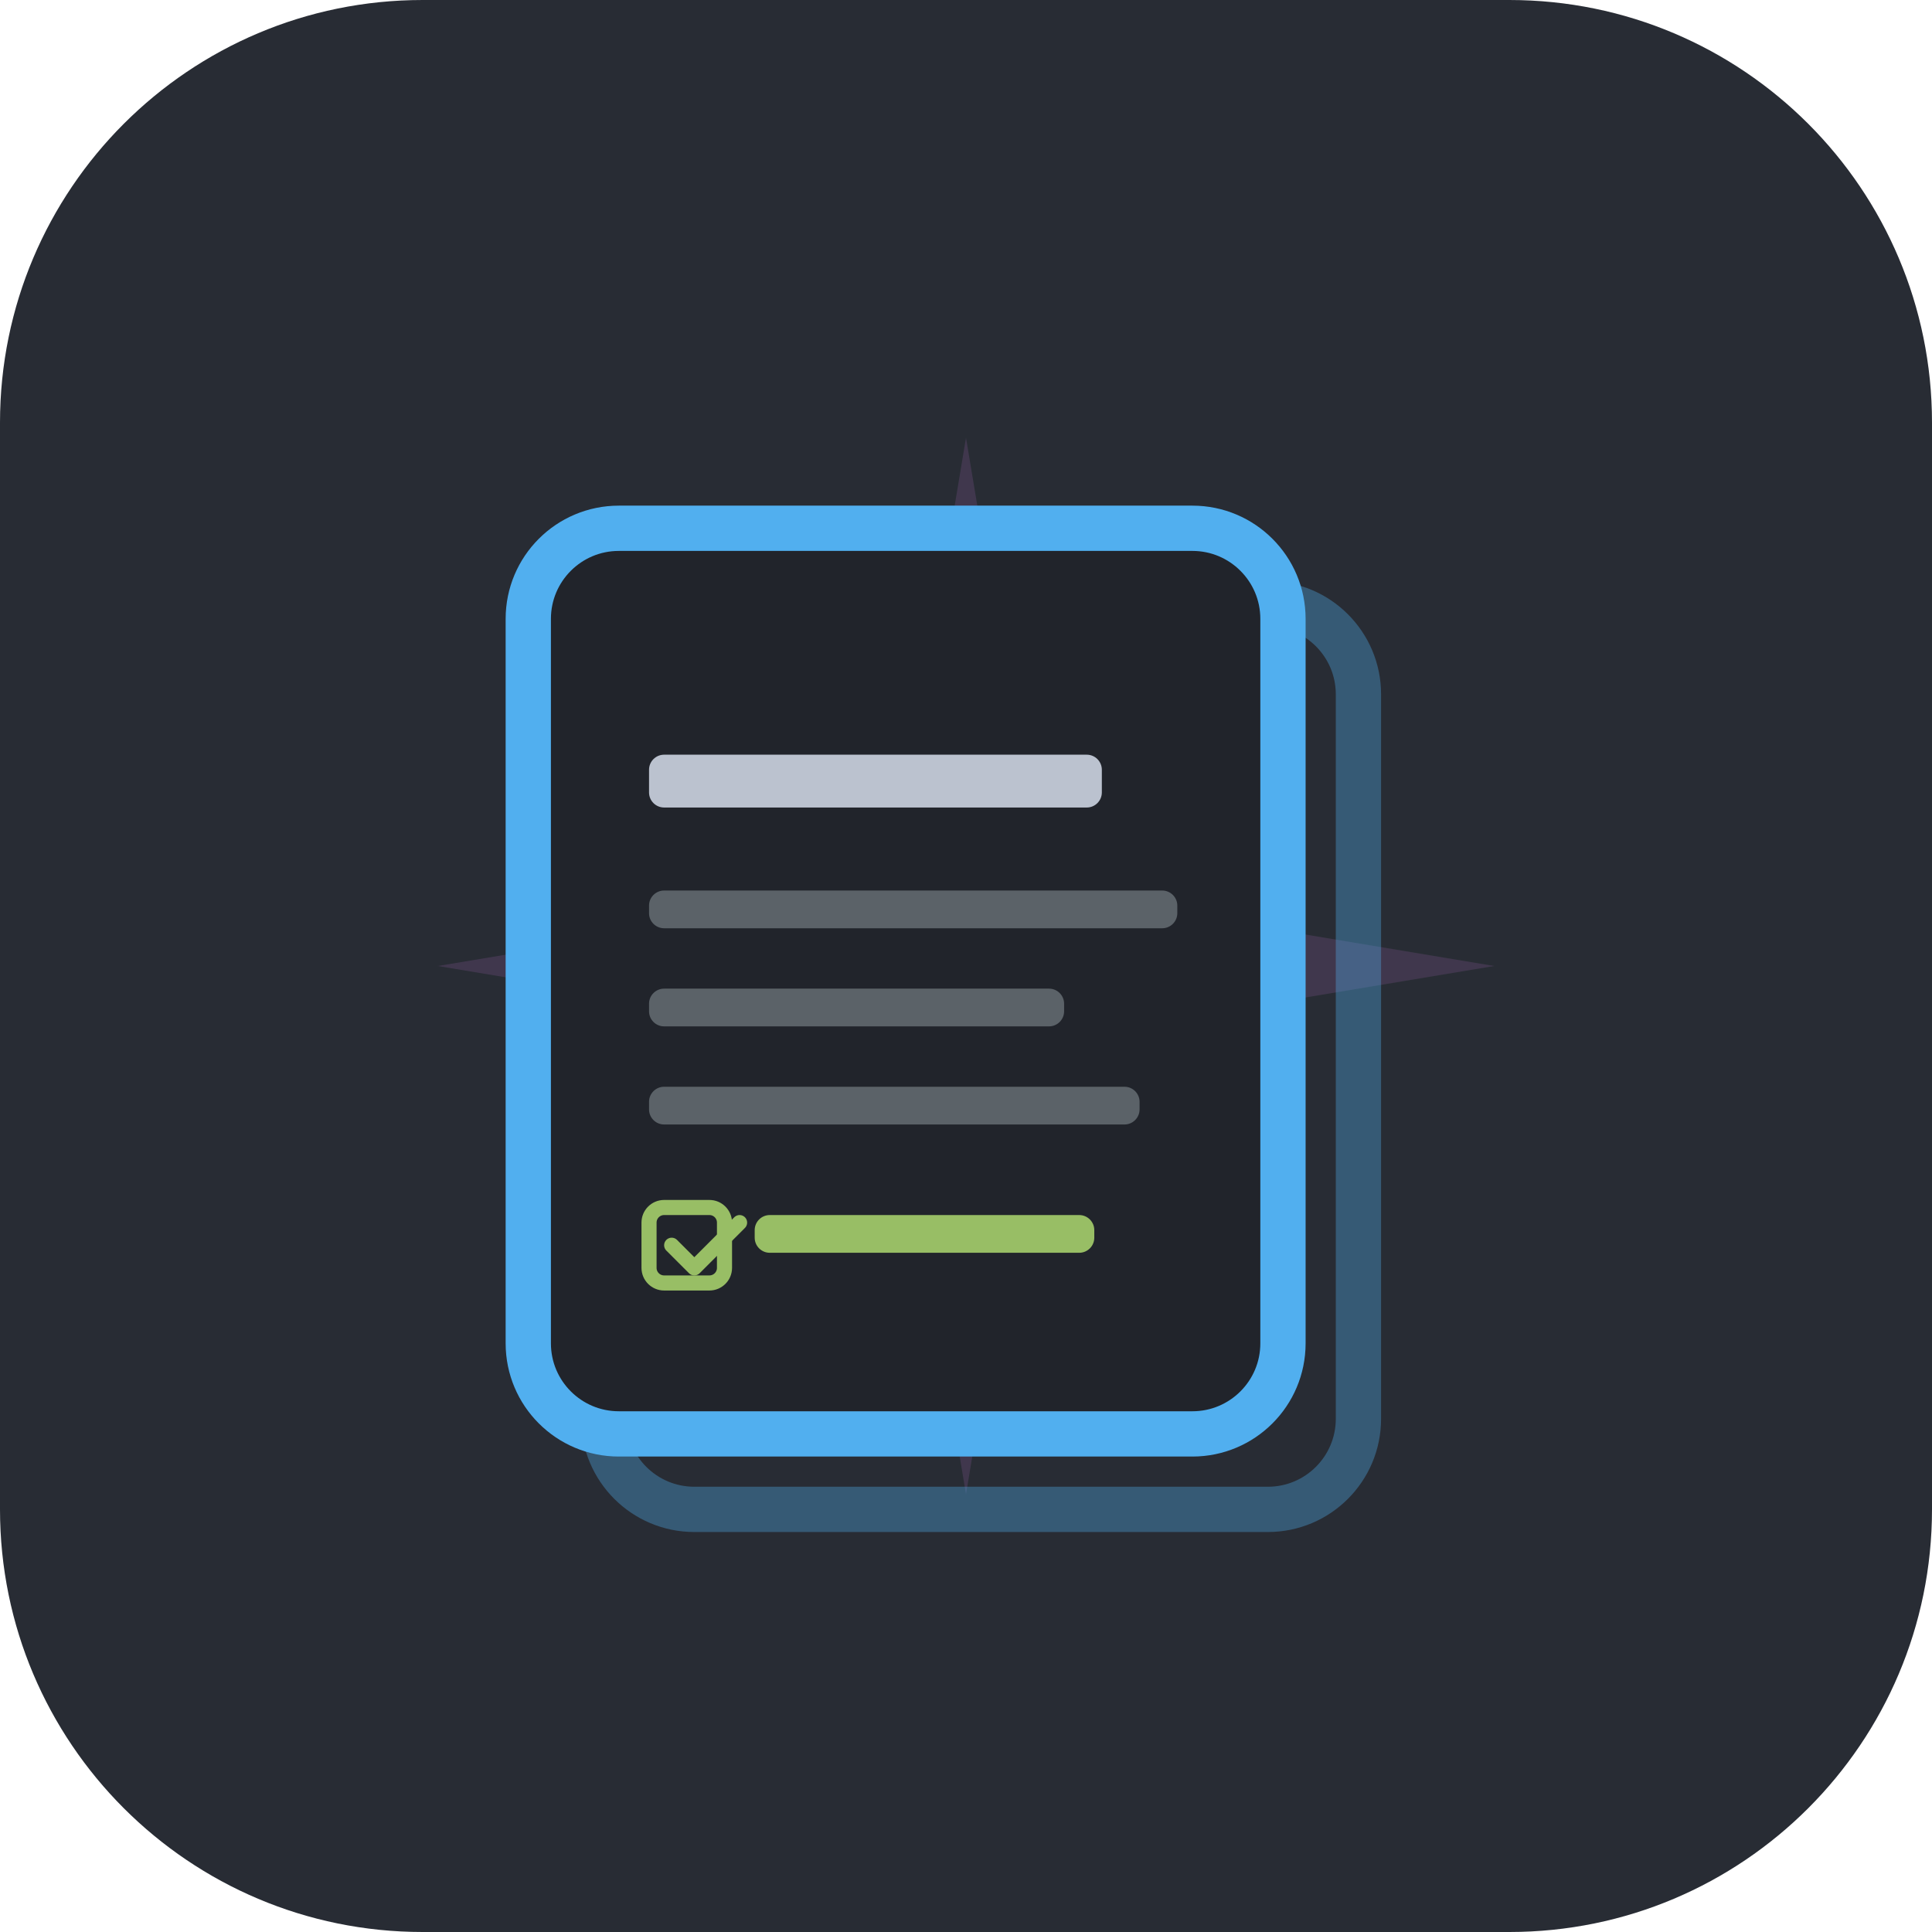
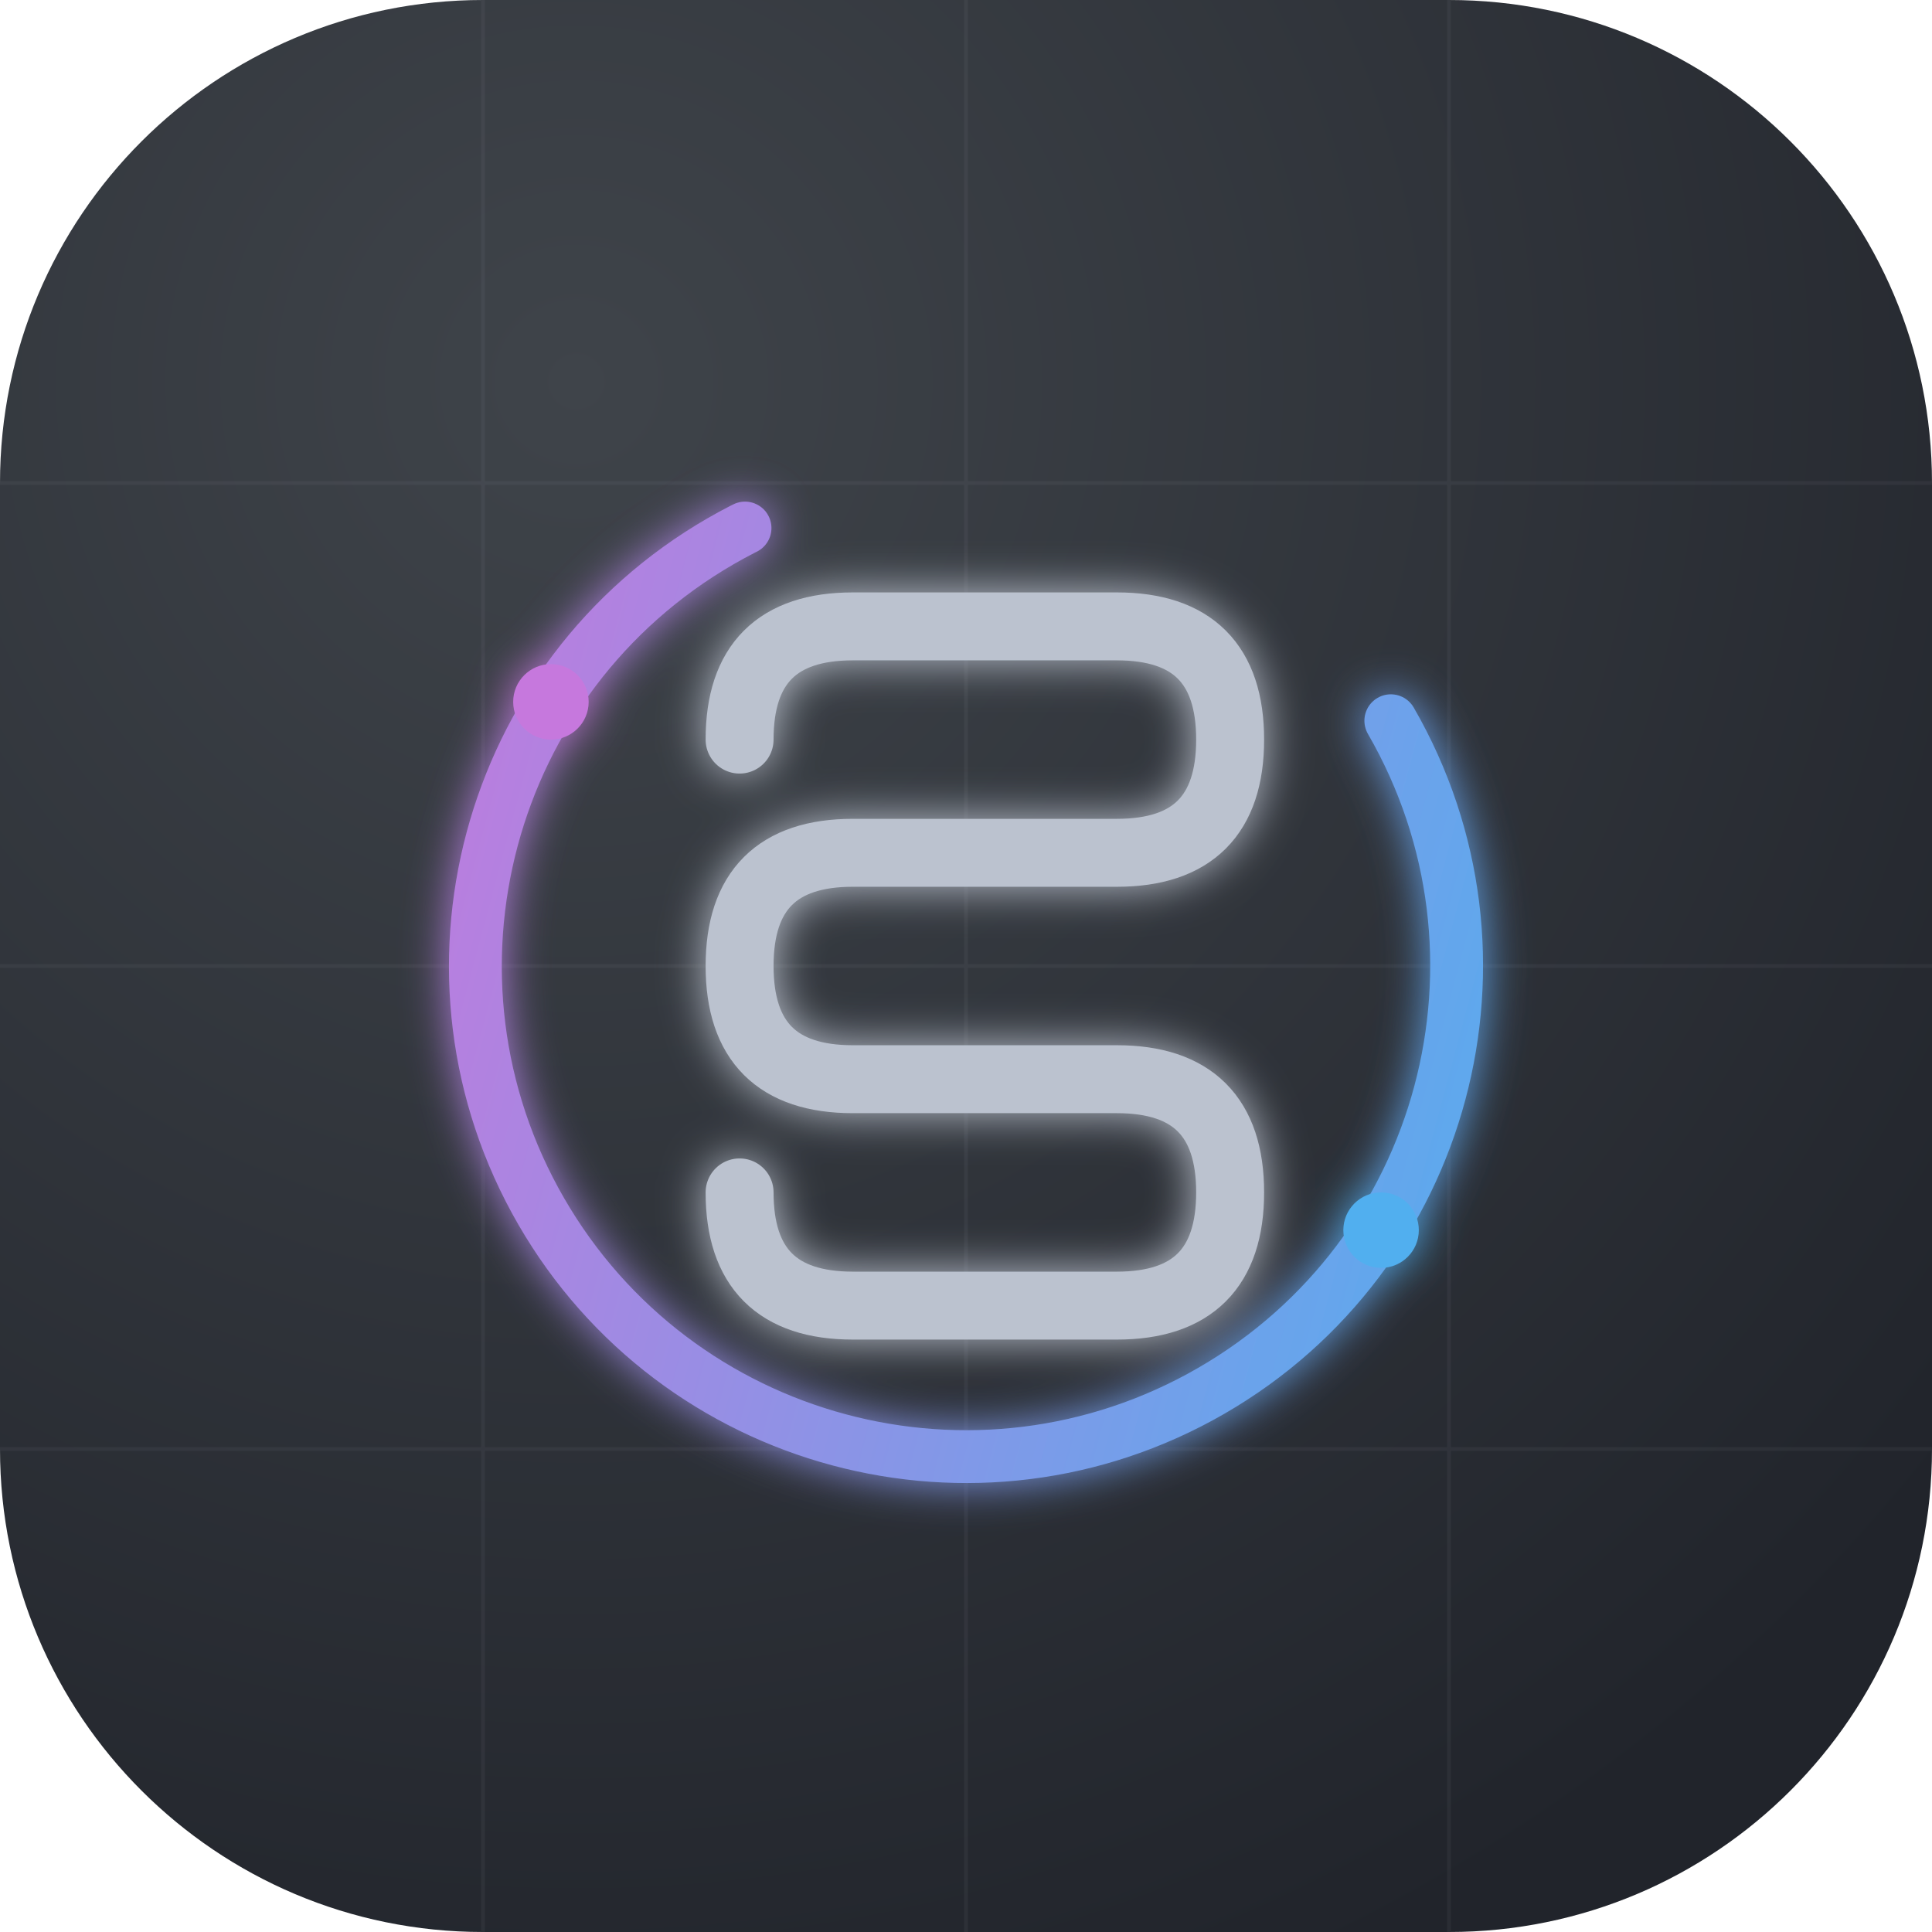
<svg xmlns="http://www.w3.org/2000/svg" viewBox="0 0 512 512">
-   <rect width="512" height="512" rx="112" fill="#282c34" />
-   <g transform="translate(256 256)">
-     <path d="M0 -140 L20 -20 L140 0 L20 20 L0 140 L-20 20 L-140 0 L-20 -20 Z" fill="#c678dd" opacity="0.15" />
+   <defs>
+     <radialGradient id="bg" cx="30%" cy="20%" r="90%">
+       <stop offset="0%" stop-color="#3f444a" />
+       <stop offset="100%" stop-color="#21242b" />
+     </radialGradient>
+     <linearGradient id="arc" x1="0%" y1="0%" x2="100%" y2="100%">
+       <stop offset="0%" stop-color="#c678dd" />
+       <stop offset="100%" stop-color="#51afef" />
+     </linearGradient>
+     <filter id="glow" x="-30%" y="-30%" width="160%" height="160%">
+       <feGaussianBlur stdDeviation="6" result="blur" />
+       <feMerge>
+         <feMergeNode in="blur" />
+         <feMergeNode in="SourceGraphic" />
+       </feMerge>
+     </filter>
+   </defs>
+   <rect width="512" height="512" rx="128" fill="url(#bg)" />
+   <g opacity="0.06" stroke="#bbc2cf" stroke-width="1">
+     <line x1="0" y1="128" x2="512" y2="128" />
+     <line x1="0" y1="256" x2="512" y2="256" />
+     <line x1="0" y1="384" x2="512" y2="384" />
+     <line x1="128" y1="0" x2="128" y2="512" />
+     <line x1="256" y1="0" x2="256" y2="512" />
+     <line x1="384" y1="0" x2="384" y2="512" />
  </g>
-   <g transform="translate(140 140)">
-     <rect x="20" y="20" width="200" height="240" rx="24" fill="none" stroke="#51afef" stroke-width="12" opacity="0.35" />
-     <rect x="0" y="0" width="200" height="240" rx="24" fill="#21242b" stroke="#51afef" stroke-width="12" />
-     <rect x="32" y="60" width="120" height="14" rx="4" fill="#bbc2cf" />
-     <rect x="32" y="96" width="140" height="10" rx="4" fill="#5b6268" />
-     <rect x="32" y="122" width="110" height="10" rx="4" fill="#5b6268" />
-     <rect x="32" y="148" width="130" height="10" rx="4" fill="#5b6268" />
-     <rect x="32" y="180" width="20" height="20" rx="4" fill="none" stroke="#98be65" stroke-width="4" />
-     <path d="M38 190 l6 6 l12 -12" stroke="#98be65" stroke-width="4" fill="none" stroke-linecap="round" stroke-linejoin="round" />
-     <rect x="60" y="182" width="90" height="10" rx="4" fill="#98be65" />
+   <g transform="translate(256 256)" filter="url(#glow)">
+     <circle r="130" fill="none" stroke="url(#arc)" stroke-width="14" stroke-dasharray="620 200" stroke-linecap="round" transform="rotate(-30)" />
+     <path d="M -60 -60              Q -60 -90 -30 -90              L 40 -90              Q 70 -90 70 -60              Q 70 -30 40 -30              L -30 -30              Q -60 -30 -60 0              Q -60 30 -30 30              L 40 30              Q 70 30 70 60              Q 70 90 40 90              L -30 90              Q -60 90 -60 60" fill="none" stroke="#bbc2cf" stroke-width="18" stroke-linecap="round" stroke-linejoin="round" />
+     <circle cx="-110" cy="-70" r="10" fill="#c678dd" />
+     <circle cx="110" cy="70" r="10" fill="#51afef" />
  </g>
</svg>
